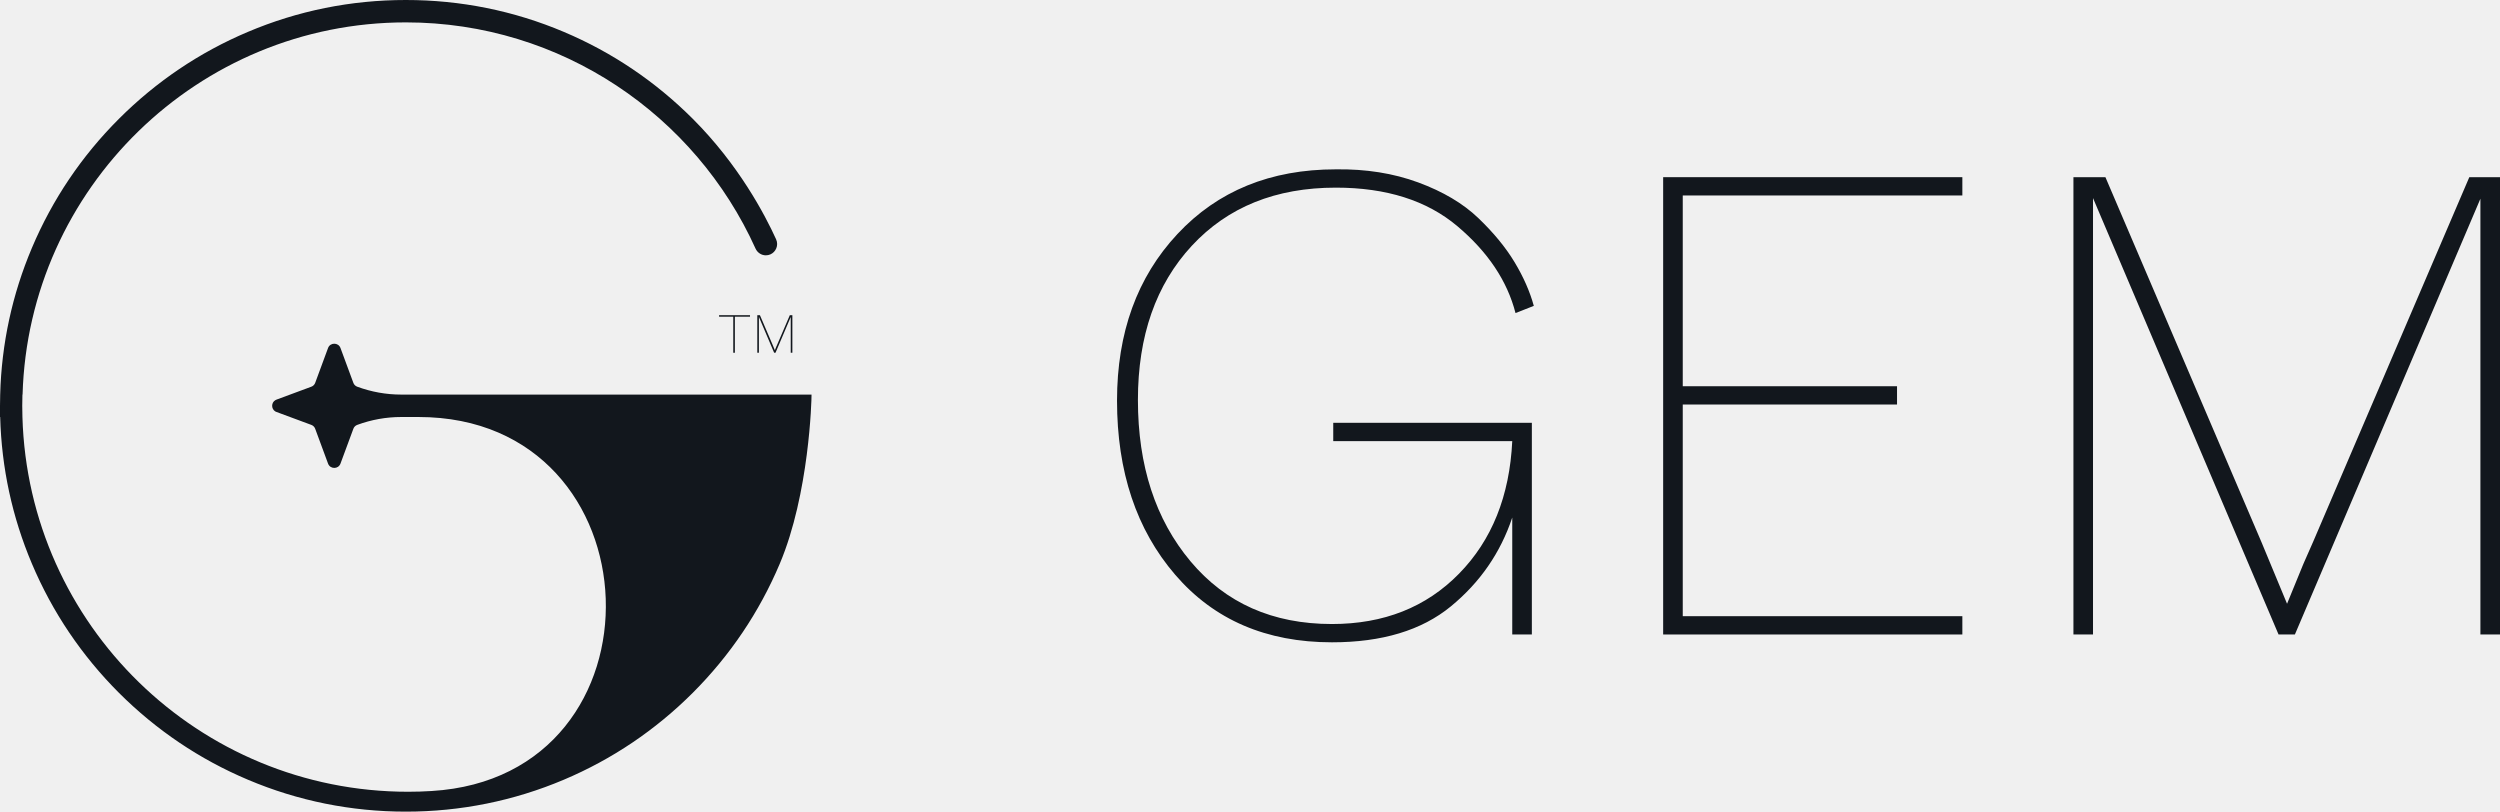
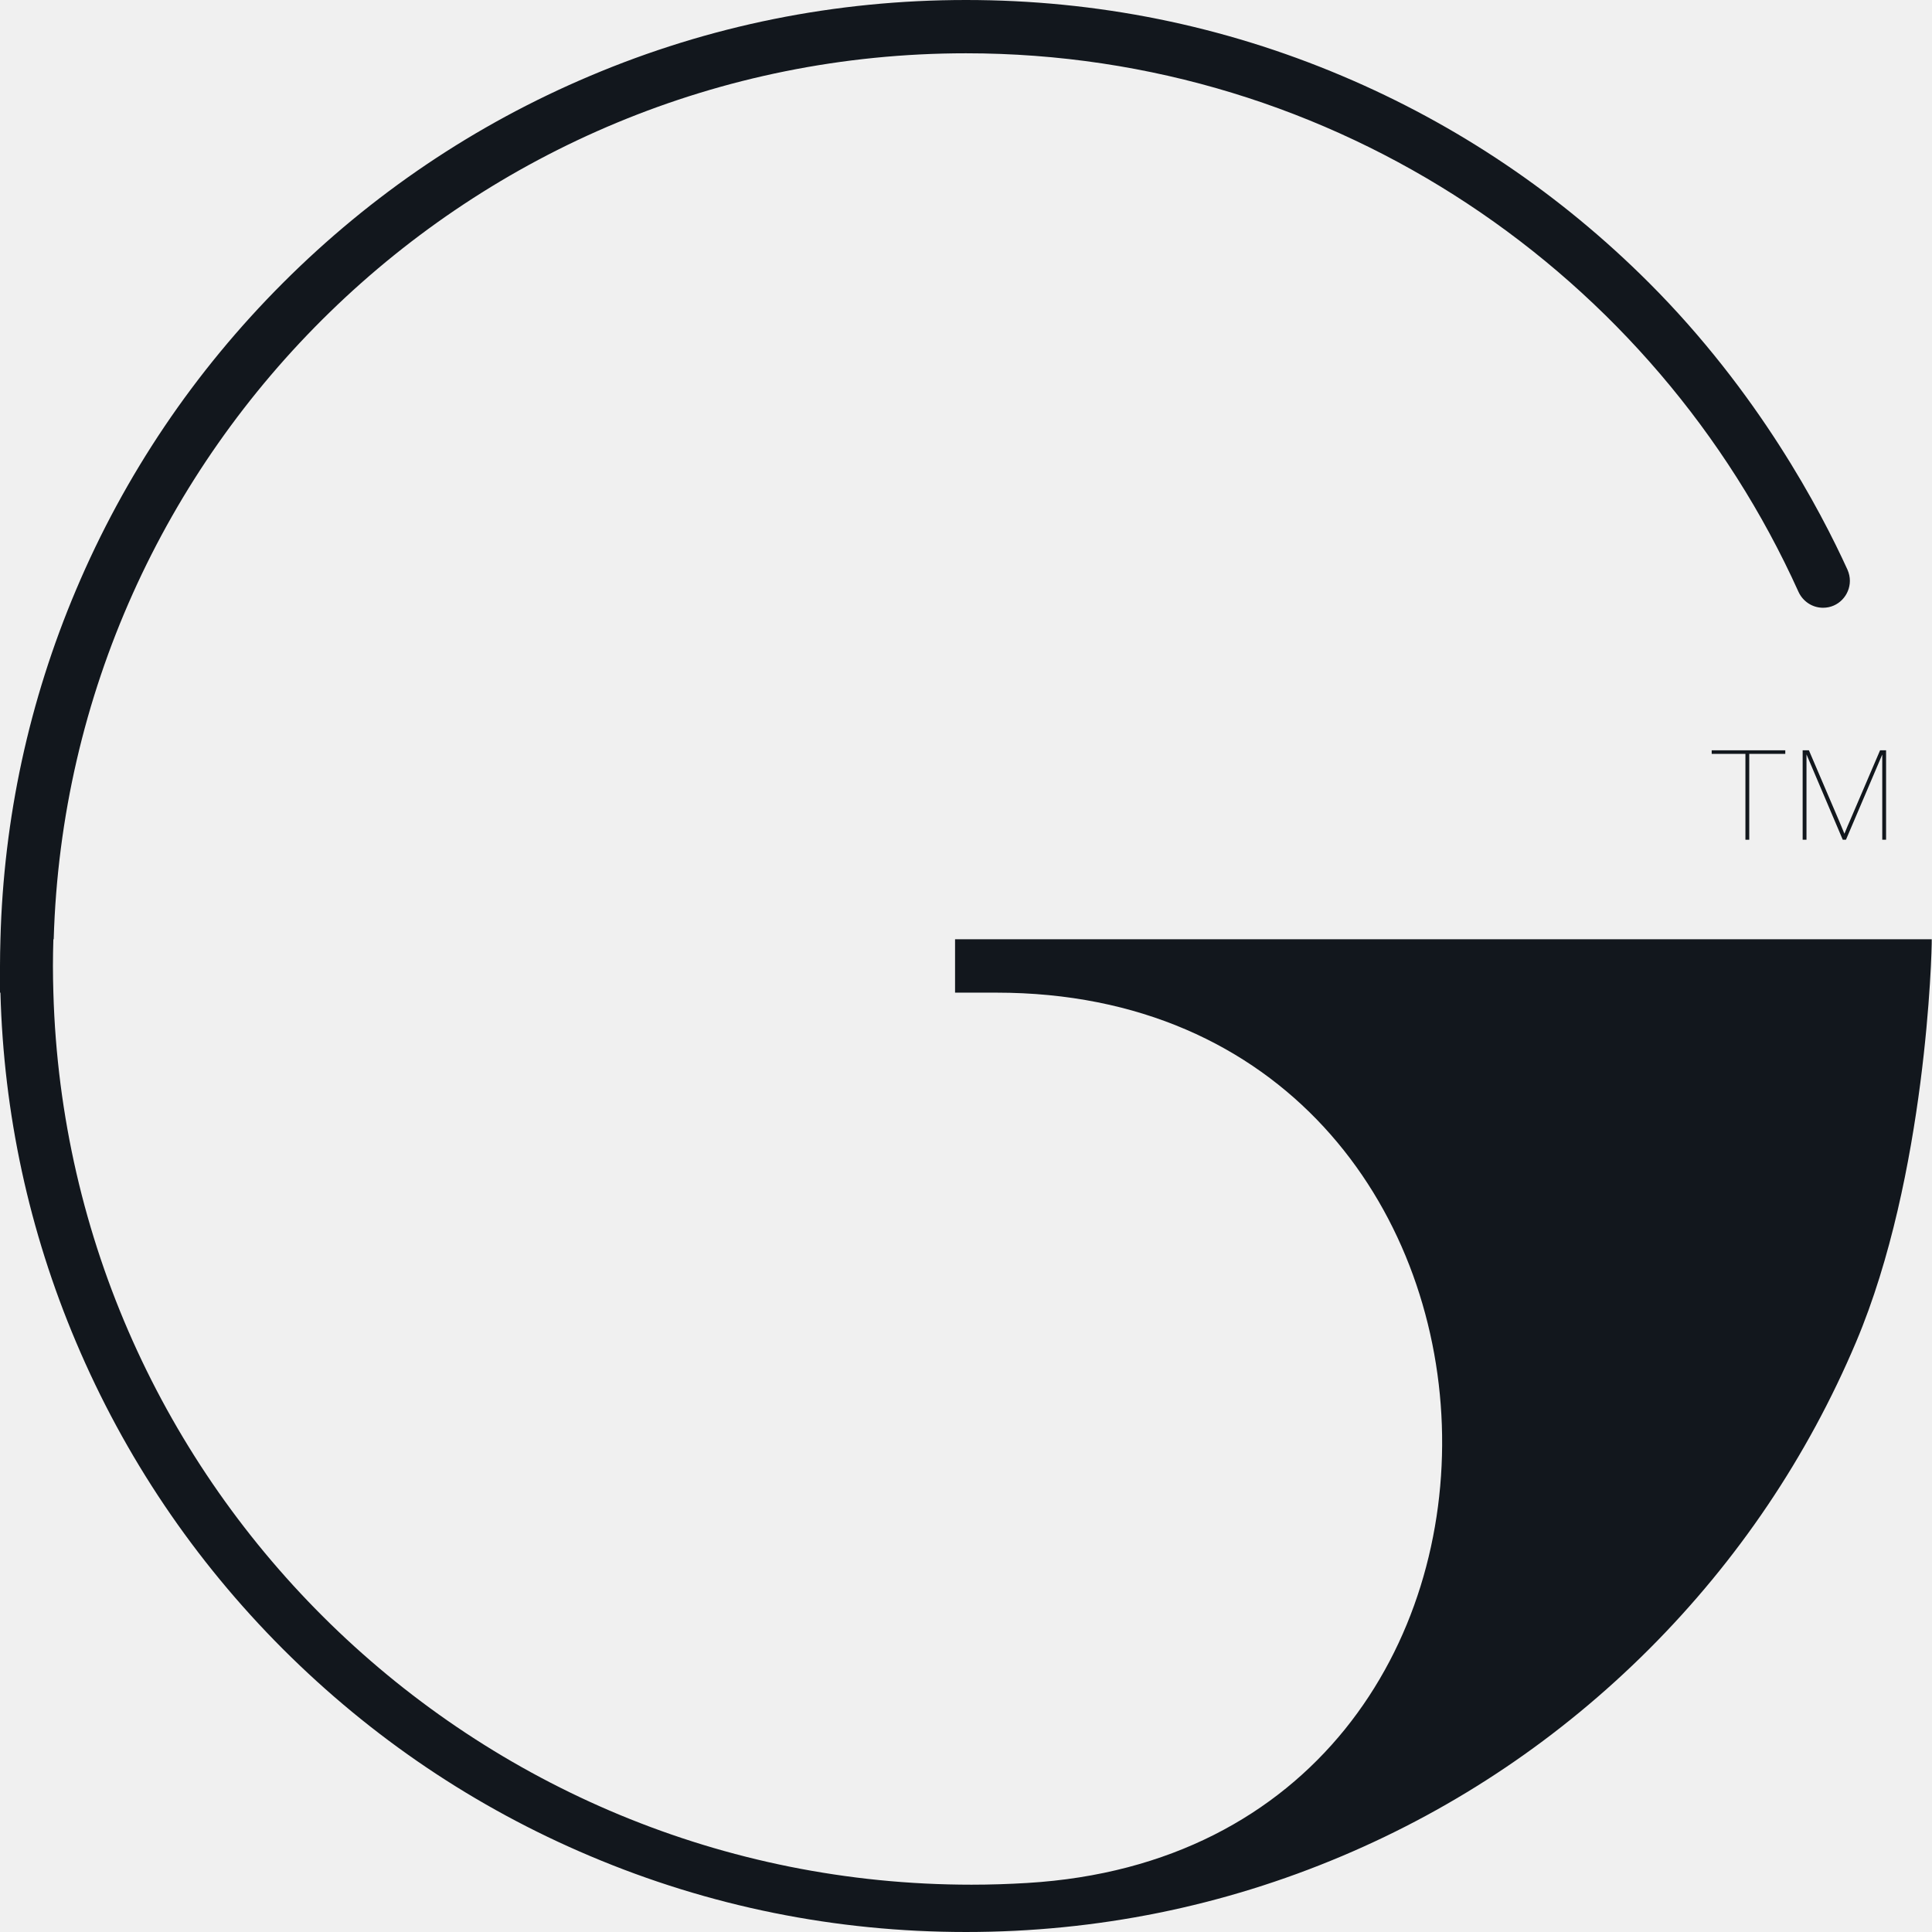
- <svg xmlns="http://www.w3.org/2000/svg" viewBox="241.652 403.691 479.863 155.789" width="479.863" height="155.789" fill="none">
-   <path fill="#12171D" fill-rule="nonzero" d="M 456.059 480.586 C 456.059 467.543 459.922 456.887 467.656 448.609 C 475.387 440.332 485.523 436.195 498.062 436.195 C 503.832 436.113 509.098 436.949 513.863 438.703 C 518.629 440.461 522.473 442.738 525.398 445.539 C 528.324 448.34 530.645 451.16 532.359 454 C 534.07 456.844 535.305 459.645 536.059 462.402 L 532.547 463.781 C 530.957 457.598 527.238 452.039 521.387 447.105 C 515.535 442.172 507.762 439.707 498.062 439.707 C 486.527 439.707 477.312 443.426 470.414 450.867 C 463.52 458.309 460.07 468.172 460.07 480.461 C 460.07 493.082 463.434 503.406 470.164 511.434 C 476.891 519.457 485.941 523.469 497.312 523.469 C 507.258 523.469 515.387 520.254 521.699 513.812 C 528.012 507.379 531.418 498.895 531.922 488.359 L 497.562 488.359 L 497.562 484.848 L 535.684 484.848 L 535.684 525.477 L 531.922 525.477 L 531.922 503.031 C 529.664 509.801 525.734 515.488 520.133 520.086 C 514.531 524.684 506.922 526.98 497.312 526.98 C 484.688 526.98 474.656 522.656 467.219 514.004 C 459.777 505.352 456.059 494.211 456.059 480.586 " />
-   <path fill="#12171D" fill-rule="nonzero" d="M 560.887 525.477 L 560.887 437.699 L 618.316 437.699 L 618.316 441.211 L 564.648 441.211 L 564.648 477.828 L 605.777 477.828 L 605.777 481.336 L 564.648 481.336 L 564.648 521.965 L 618.316 521.965 L 618.316 525.477 Z M 560.887 525.477 " />
-   <path fill="#12171D" fill-rule="nonzero" d="M 639.637 525.477 L 639.637 437.699 L 645.777 437.699 L 675.75 507.797 L 680.641 519.582 L 683.773 511.934 L 685.652 507.672 L 715.625 437.699 L 721.516 437.699 L 721.516 525.477 L 717.754 525.477 L 717.754 441.836 L 682.145 525.477 L 679.008 525.477 L 643.395 441.711 L 643.395 525.477 Z M 639.637 525.477 " />
-   <path fill="#12171D" fill-rule="nonzero" d="M 391.324 511.898 C 387.402 521.176 381.781 529.512 374.633 536.668 C 367.48 543.812 359.152 549.434 349.879 553.352 C 340.27 557.418 330.066 559.48 319.551 559.48 C 309.039 559.48 298.836 557.418 289.234 553.352 C 279.953 549.434 271.625 543.812 264.473 536.668 C 257.32 529.512 251.703 521.176 247.781 511.898 C 243.992 502.953 241.945 493.488 241.688 483.734 L 241.652 483.734 L 241.652 481.582 C 241.652 480.863 241.668 480.148 241.688 479.43 C 241.945 469.676 243.992 460.211 247.781 451.266 C 251.703 441.988 257.32 433.652 264.473 426.504 C 271.625 419.352 279.953 413.73 289.234 409.812 C 298.836 405.746 309.039 403.691 319.551 403.691 C 330.066 403.691 340.27 405.746 349.879 409.812 C 359.152 413.73 367.48 419.352 374.633 426.504 C 383.441 435.312 388.453 444.859 390.625 449.629 C 390.758 449.926 390.82 450.234 390.82 450.527 C 390.82 451.676 389.902 452.699 388.656 452.699 C 387.793 452.699 387.027 452.184 386.672 451.402 C 375.125 425.828 349.391 407.988 319.551 407.988 C 279.688 407.988 247.129 439.844 245.984 479.43 L 245.957 479.43 C 245.938 480.148 245.922 480.863 245.922 481.582 C 245.922 482.301 245.938 483.016 245.957 483.734 C 247.094 523.648 279.805 555.664 319.996 555.664 C 321.508 555.664 323.004 555.617 324.488 555.523 C 370.691 552.762 368.266 483.734 321.988 483.734 L 318.668 483.734 C 315.785 483.734 312.926 484.246 310.223 485.246 C 309.879 485.375 309.602 485.641 309.477 485.996 L 307.004 492.68 C 306.594 493.781 305.035 493.781 304.621 492.68 L 302.152 485.996 C 302.027 485.641 301.754 485.375 301.406 485.246 L 294.719 482.766 C 294.645 482.746 294.574 482.711 294.512 482.676 C 293.684 482.195 293.684 480.969 294.512 480.496 C 294.574 480.461 294.645 480.426 294.719 480.398 L 301.406 477.918 C 301.754 477.793 302.027 477.523 302.152 477.176 L 304.621 470.484 C 305.035 469.391 306.594 469.391 307.004 470.484 L 309.477 477.176 C 309.602 477.523 309.879 477.793 310.223 477.918 C 312.926 478.918 315.785 479.43 318.668 479.43 L 397.422 479.43 C 397.441 480.398 396.984 498.504 391.324 511.898 " />
-   <path fill="#12171D" fill-rule="nonzero" d="M 379.676 464.191 L 385.613 464.191 L 385.613 464.48 L 379.676 464.48 Z M 382.398 464.48 L 382.707 464.48 L 382.707 471.402 L 382.398 471.402 Z M 382.398 464.48 " />
-   <path fill="#12171D" fill-rule="nonzero" d="M 393.254 464.191 L 390.793 469.941 L 390.637 470.289 L 390.383 470.918 L 389.98 469.949 L 387.516 464.191 L 387.012 464.191 L 387.012 471.402 L 387.32 471.402 L 387.32 464.52 L 390.246 471.402 L 390.504 471.402 L 393.43 464.531 L 393.43 471.402 L 393.742 471.402 L 393.742 464.191 Z M 393.254 464.191 " />
+ <svg xmlns="http://www.w3.org/2000/svg" viewBox="247.59 247.559 467.988 468.051" width="467.988" height="468.051" fill="none">
+   <style>@media (prefers-color-scheme: dark){path{fill:#FFFFFF}}</style>
+   <path fill="#12171D" fill-rule="nonzero" d="M 697.254 572.664 C 685.477 600.527 668.594 625.57 647.109 647.074 C 625.621 668.539 600.602 685.422 572.734 697.203 C 543.863 709.418 513.219 715.609 481.625 715.609 C 450.035 715.609 419.387 709.418 390.539 697.203 C 362.652 685.422 337.633 668.539 316.144 647.074 C 294.66 625.57 277.777 600.527 266 572.664 C 254.621 545.781 248.469 517.348 247.695 488.039 L 247.59 488.039 L 247.59 481.574 C 247.59 479.418 247.633 477.266 247.695 475.109 C 248.469 445.801 254.621 417.371 266 390.488 C 277.777 362.621 294.66 337.578 316.144 316.094 C 337.633 294.609 362.652 277.727 390.539 265.949 C 419.387 253.731 450.035 247.559 481.625 247.559 C 513.219 247.559 543.863 253.731 572.734 265.949 C 600.602 277.727 625.621 294.609 647.109 316.094 C 673.57 342.559 688.633 371.238 695.164 385.57 C 695.559 386.469 695.746 387.391 695.746 388.269 C 695.746 391.723 692.984 394.797 689.242 394.797 C 686.648 394.797 684.344 393.25 683.281 390.906 C 648.594 314.066 571.269 260.469 481.625 260.469 C 361.859 260.469 264.035 356.18 260.602 475.109 L 260.519 475.109 C 260.457 477.266 260.414 479.418 260.414 481.574 C 260.414 483.731 260.457 485.887 260.519 488.039 C 263.93 607.957 362.211 704.148 482.965 704.148 C 487.504 704.148 492.004 704 496.457 703.731 C 635.266 695.422 627.984 488.039 488.949 488.039 L 478.965 488.039 L 478.965 475.109 L 715.578 475.109 C 715.637 478.019 714.266 532.414 697.254 572.664" />
+   <path fill="#12171D" fill-rule="nonzero" d="M 662.27 429.328 L 680.098 429.328 L 680.098 430.195 L 662.27 430.195 Z M 670.441 430.195 L 671.367 430.195 L 671.367 450.996 L 670.441 450.996 Z M 670.441 430.195 " />
+   <path fill="#12171D" fill-rule="nonzero" d="M 684.305 450.996 L 684.305 429.328 L 685.82 429.328 L 693.219 446.633 L 694.426 449.539 L 695.203 447.652 L 695.664 446.602 L 703.062 429.328 L 704.516 429.328 L 704.516 450.996 L 703.59 450.996 L 703.59 430.352 L 694.797 450.996 L 694.023 450.996 L 685.234 430.32 L 685.234 450.996 Z M 684.305 450.996 " />
</svg>
